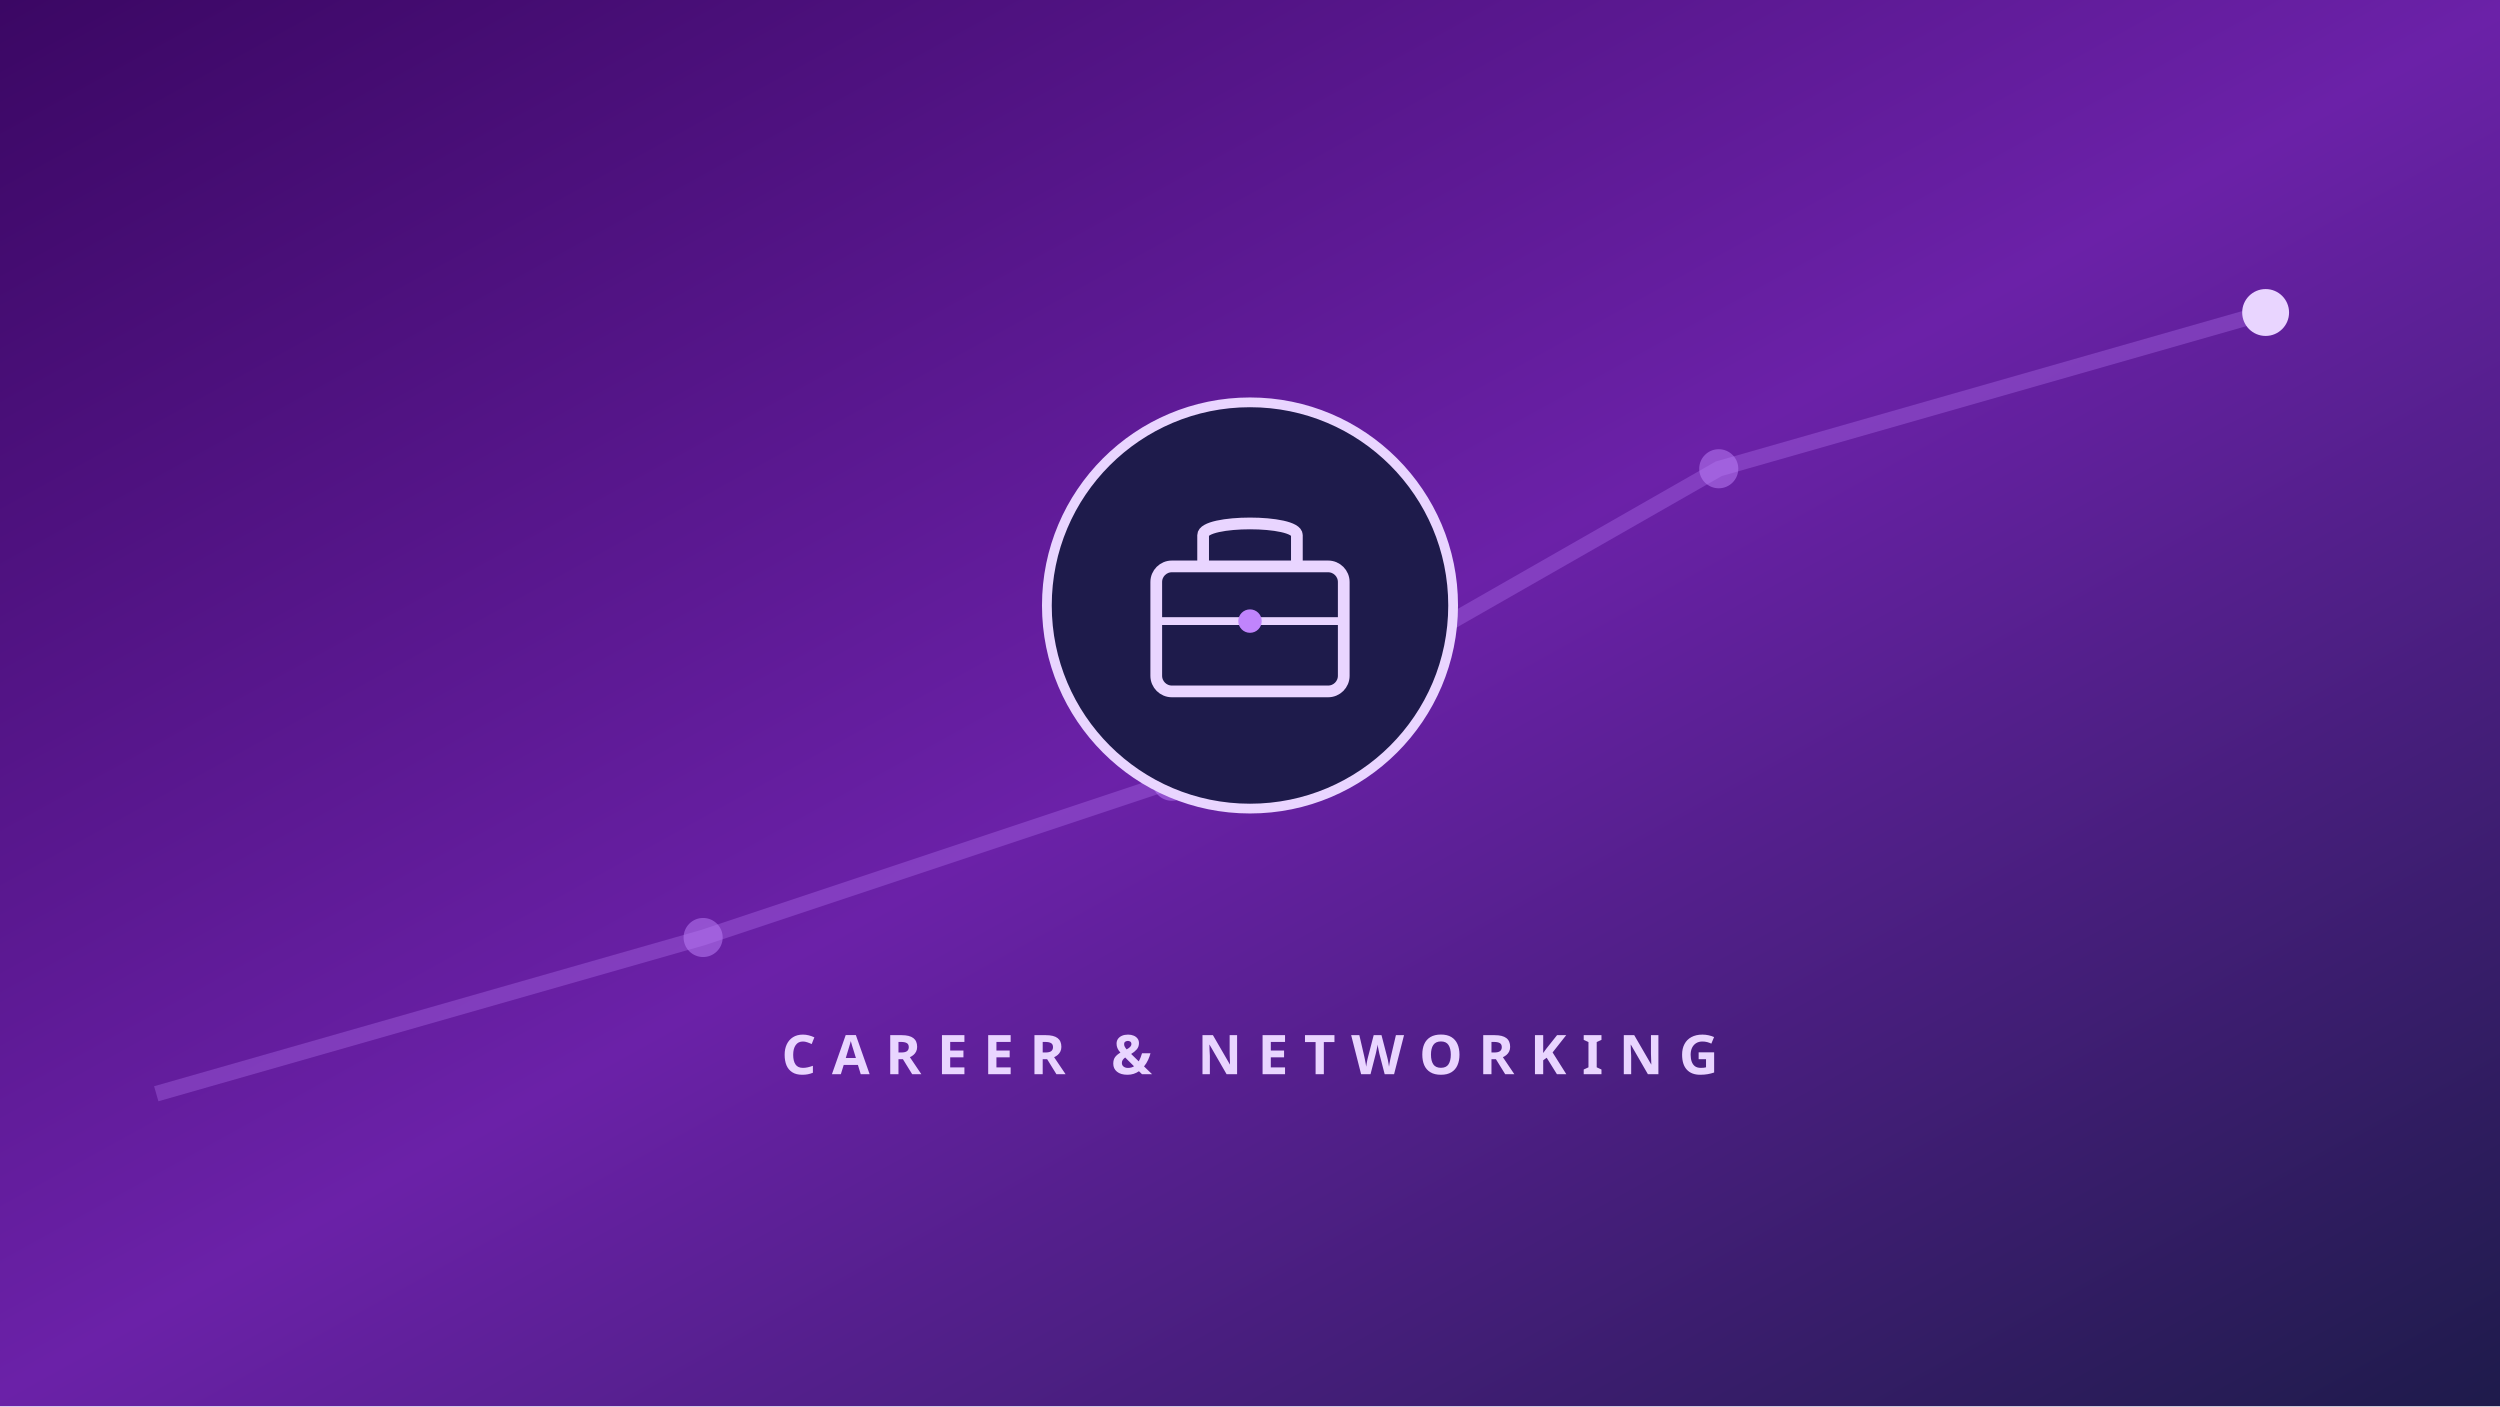
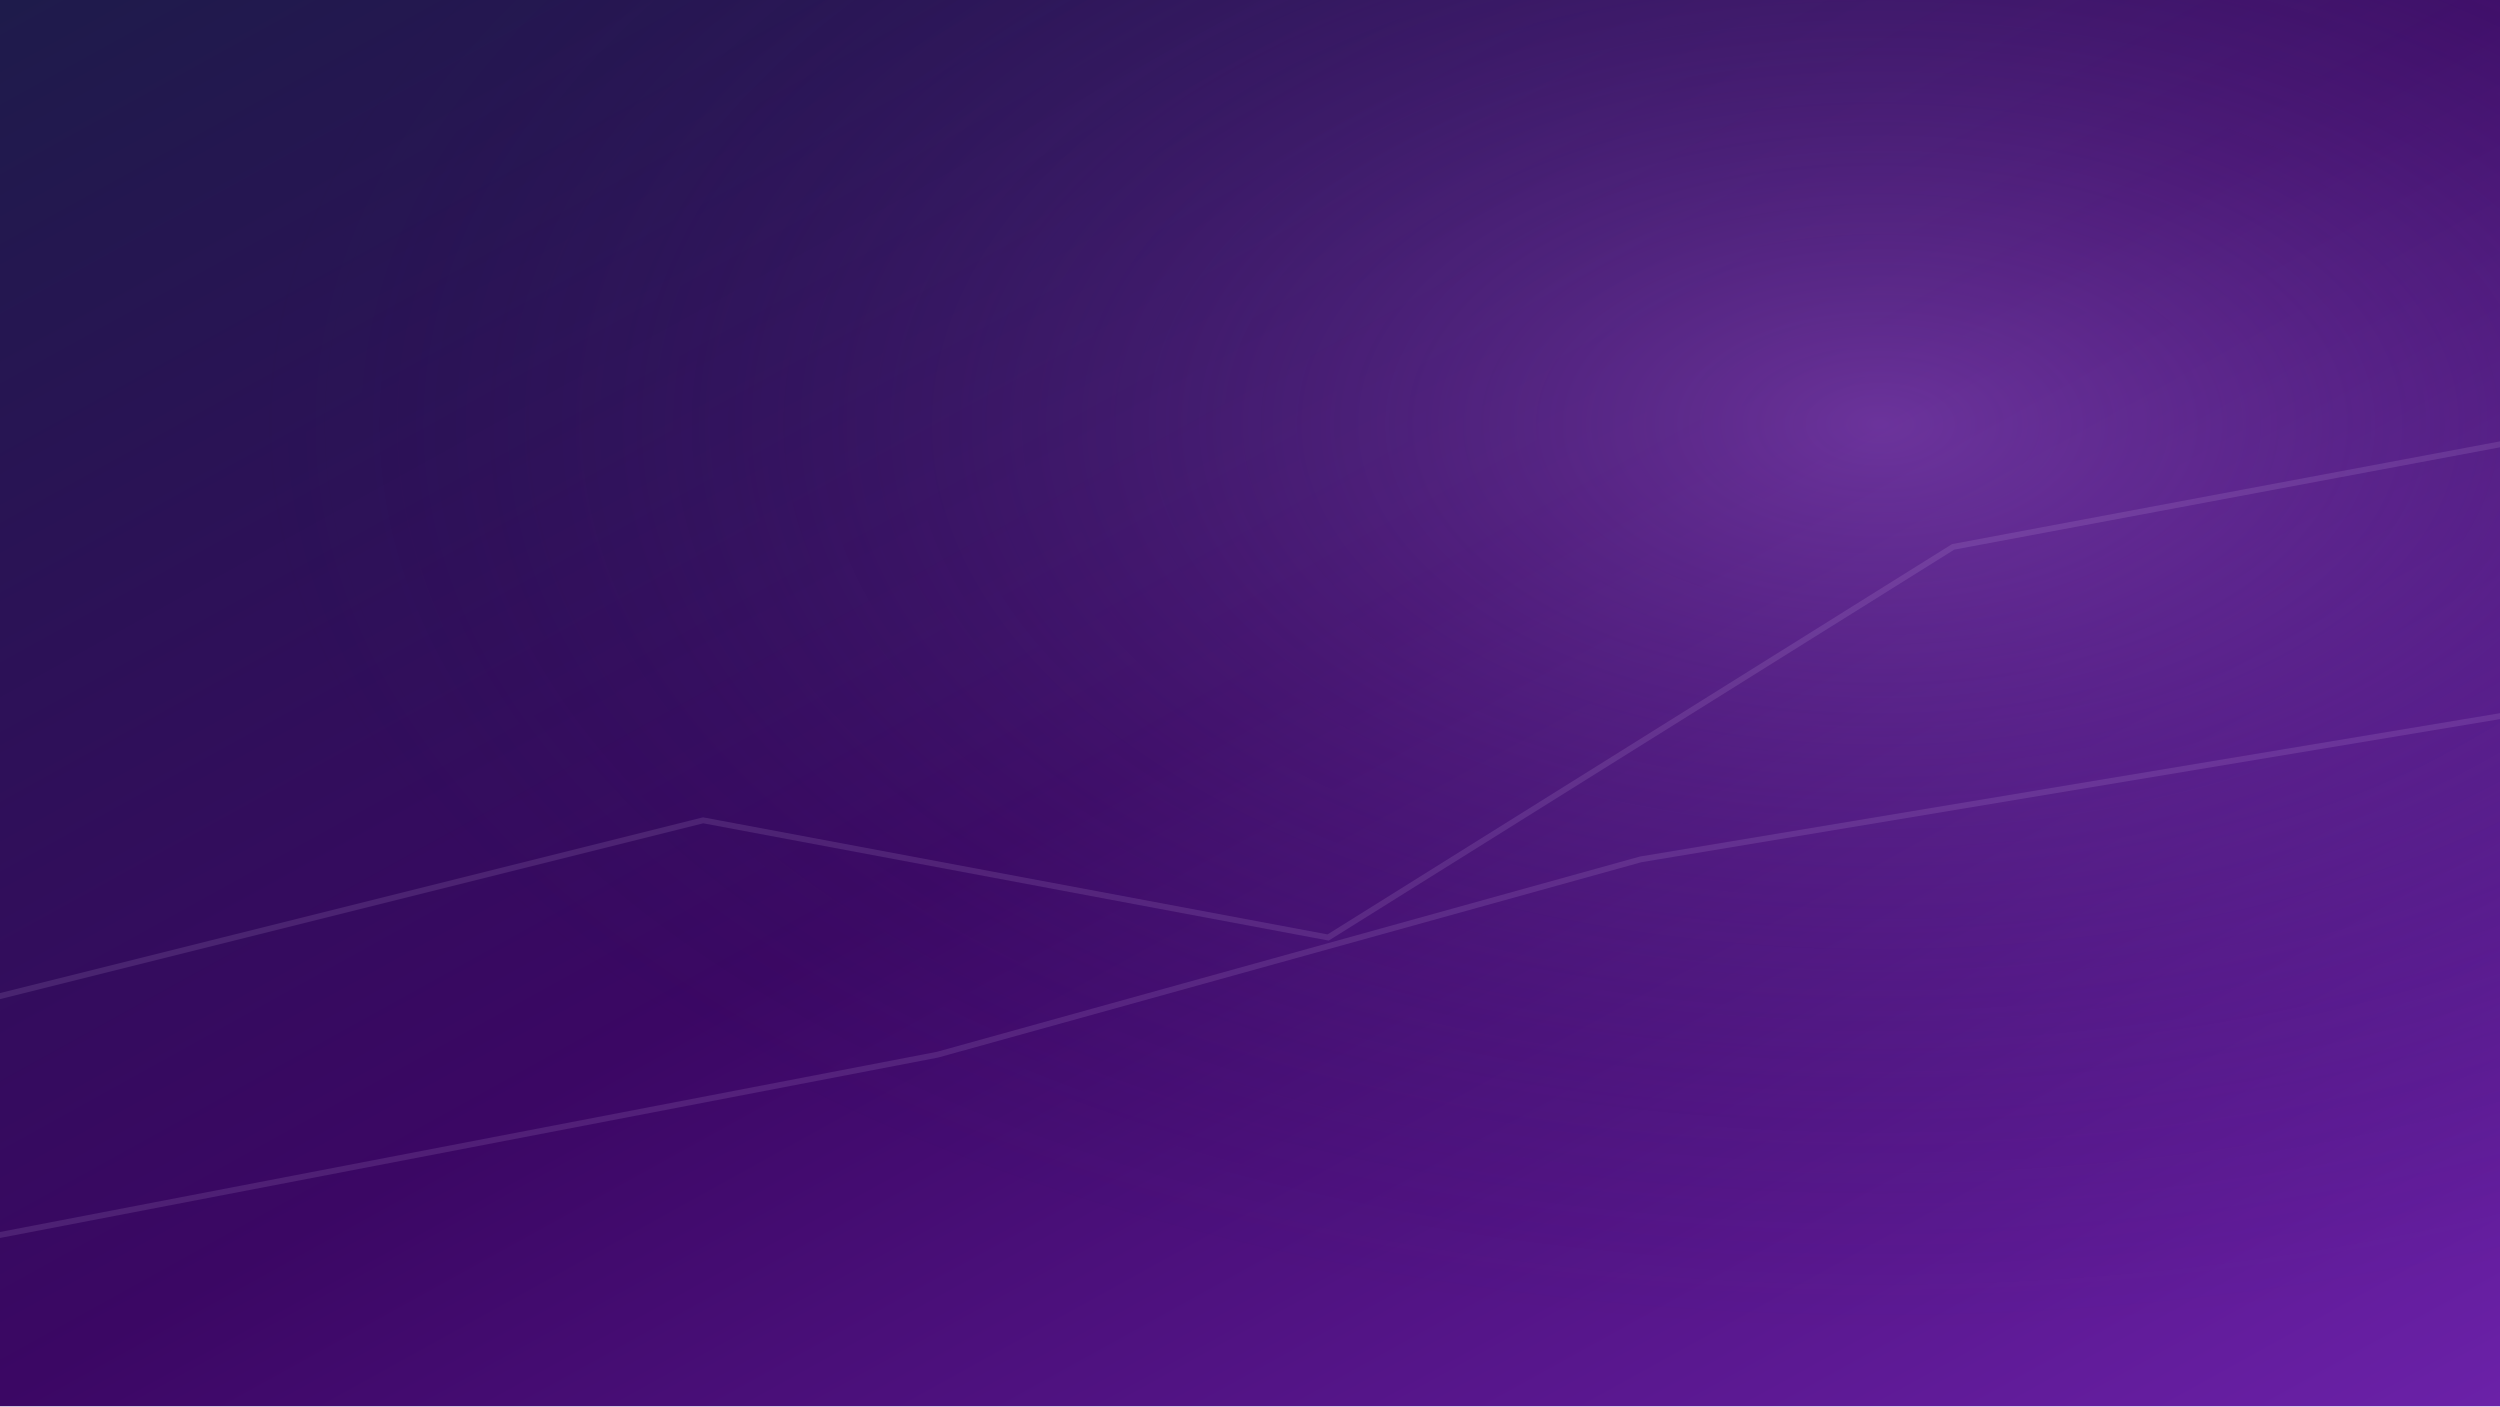
<svg xmlns="http://www.w3.org/2000/svg" viewBox="0 0 640 360" width="100%" height="100%">
  <defs>
-     <linearGradient id="bg-career" x1="0%" y1="0%" x2="100%" y2="100%">
-       <stop offset="0%" stop-color="#3b0764" />
-       <stop offset="50%" stop-color="#6b21a8" />
-       <stop offset="100%" stop-color="#1e1b4b" />
+     <linearGradient id="career-bg" x1="0%" y1="0%" x2="100%" y2="100%">
+       <stop offset="0%" stop-color="#1e1b4b" />
+       <stop offset="50%" stop-color="#3b0764" />
+       <stop offset="100%" stop-color="#6b21a8" />
    </linearGradient>
+     <radialGradient id="career-light" cx="75%" cy="30%" r="65%">
+       <stop offset="0%" stop-color="#c084fc" stop-opacity="0.35" />
+       <stop offset="100%" stop-color="#1e1b4b" stop-opacity="0" />
+     </radialGradient>
  </defs>
-   <rect width="640" height="360" fill="url(#bg-career)" />
-   <path d="M40,280 L180,240 L300,200 L440,120 L580,80" fill="none" stroke="#c084fc" stroke-width="4" stroke-opacity="0.3" />
-   <circle cx="180" cy="240" r="5" fill="#c084fc" opacity="0.5" />
-   <circle cx="300" cy="200" r="5" fill="#c084fc" opacity="0.5" />
-   <circle cx="440" cy="120" r="5" fill="#c084fc" opacity="0.5" />
-   <circle cx="580" cy="80" r="6" fill="#e9d5ff" />
-   <g transform="translate(320, 155)">
-     <circle cx="0" cy="0" r="52" fill="#1e1b4b" stroke="#e9d5ff" stroke-width="2.5" />
-     <rect x="-24" y="-10" width="48" height="32" rx="4" fill="none" stroke="#e9d5ff" stroke-width="3" />
-     <path d="M-12,-10 L-12,-18 C-12,-22 12,-22 12,-18 L12,-10" fill="none" stroke="#e9d5ff" stroke-width="3" />
-     <line x1="-24" y1="4" x2="24" y2="4" stroke="#e9d5ff" stroke-width="2" />
-     <circle cx="0" cy="4" r="3" fill="#c084fc" />
+   <rect width="640" height="360" fill="url(#career-bg)" />
+   <rect width="640" height="360" fill="url(#career-light)" />
+   <g fill="none" stroke="#e9d5ff" stroke-opacity="0.12" stroke-width="1.5">
+     <path d="M-20,260 L180,210 L340,240 L500,140 L660,110" />
+     <path d="M-20,320 L240,270 L420,220 L660,180" />
  </g>
-   <text x="320" y="275" font-family="sans-serif" font-size="14" font-weight="700" fill="#e9d5ff" letter-spacing="4" text-anchor="middle">CAREER &amp; NETWORKING</text>
</svg>
